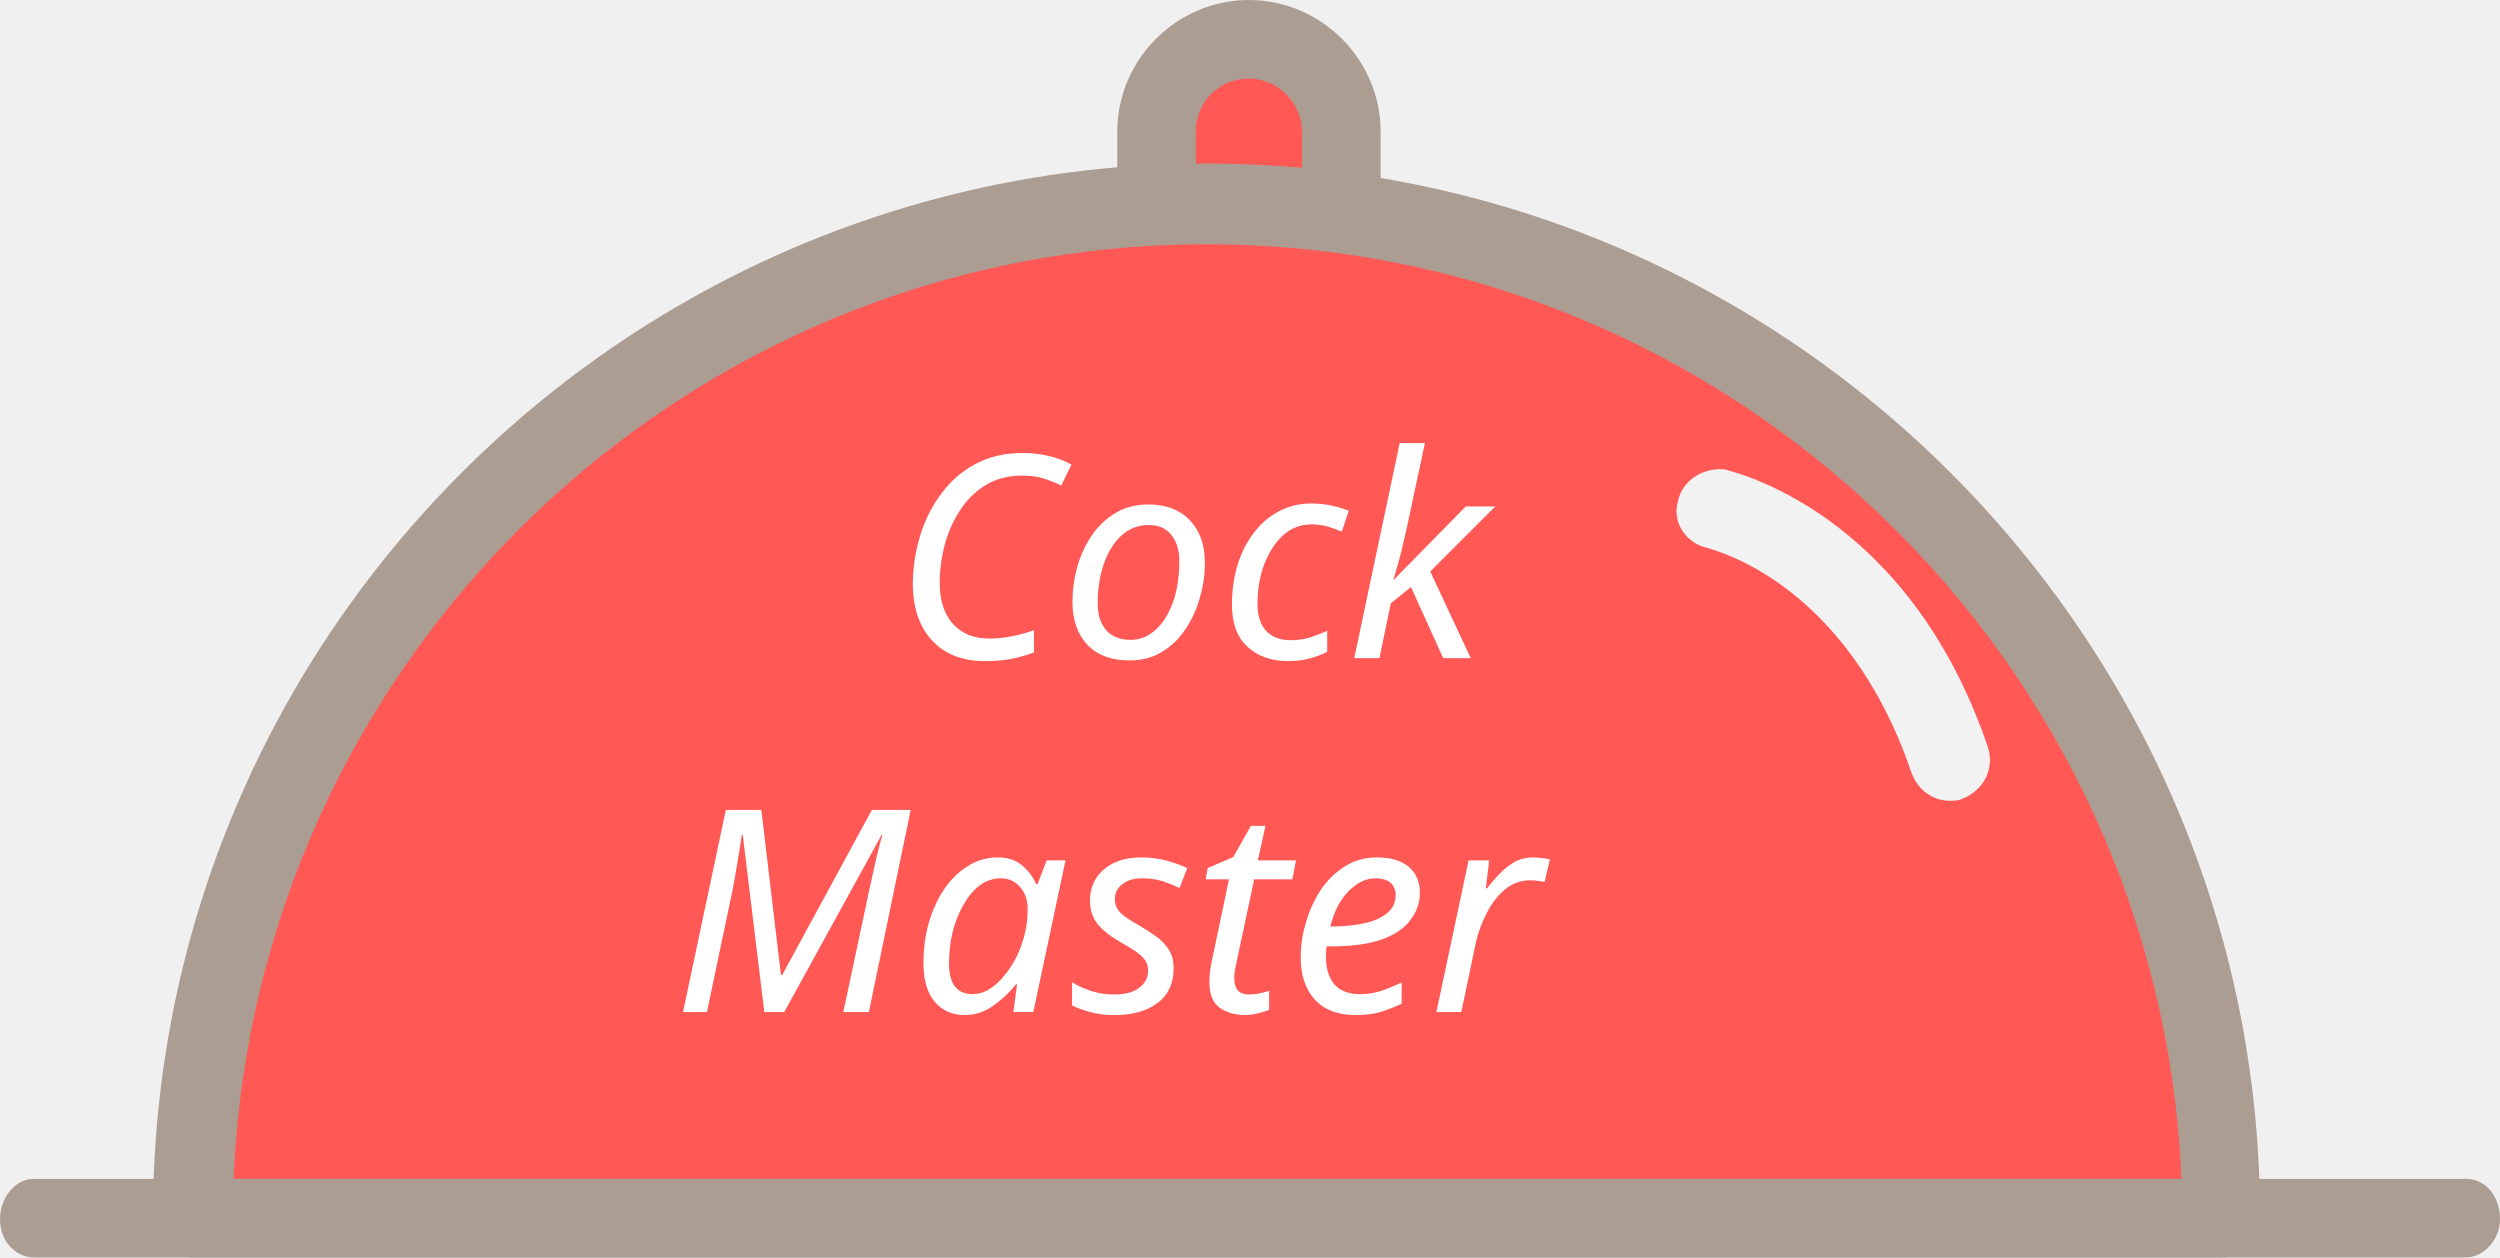
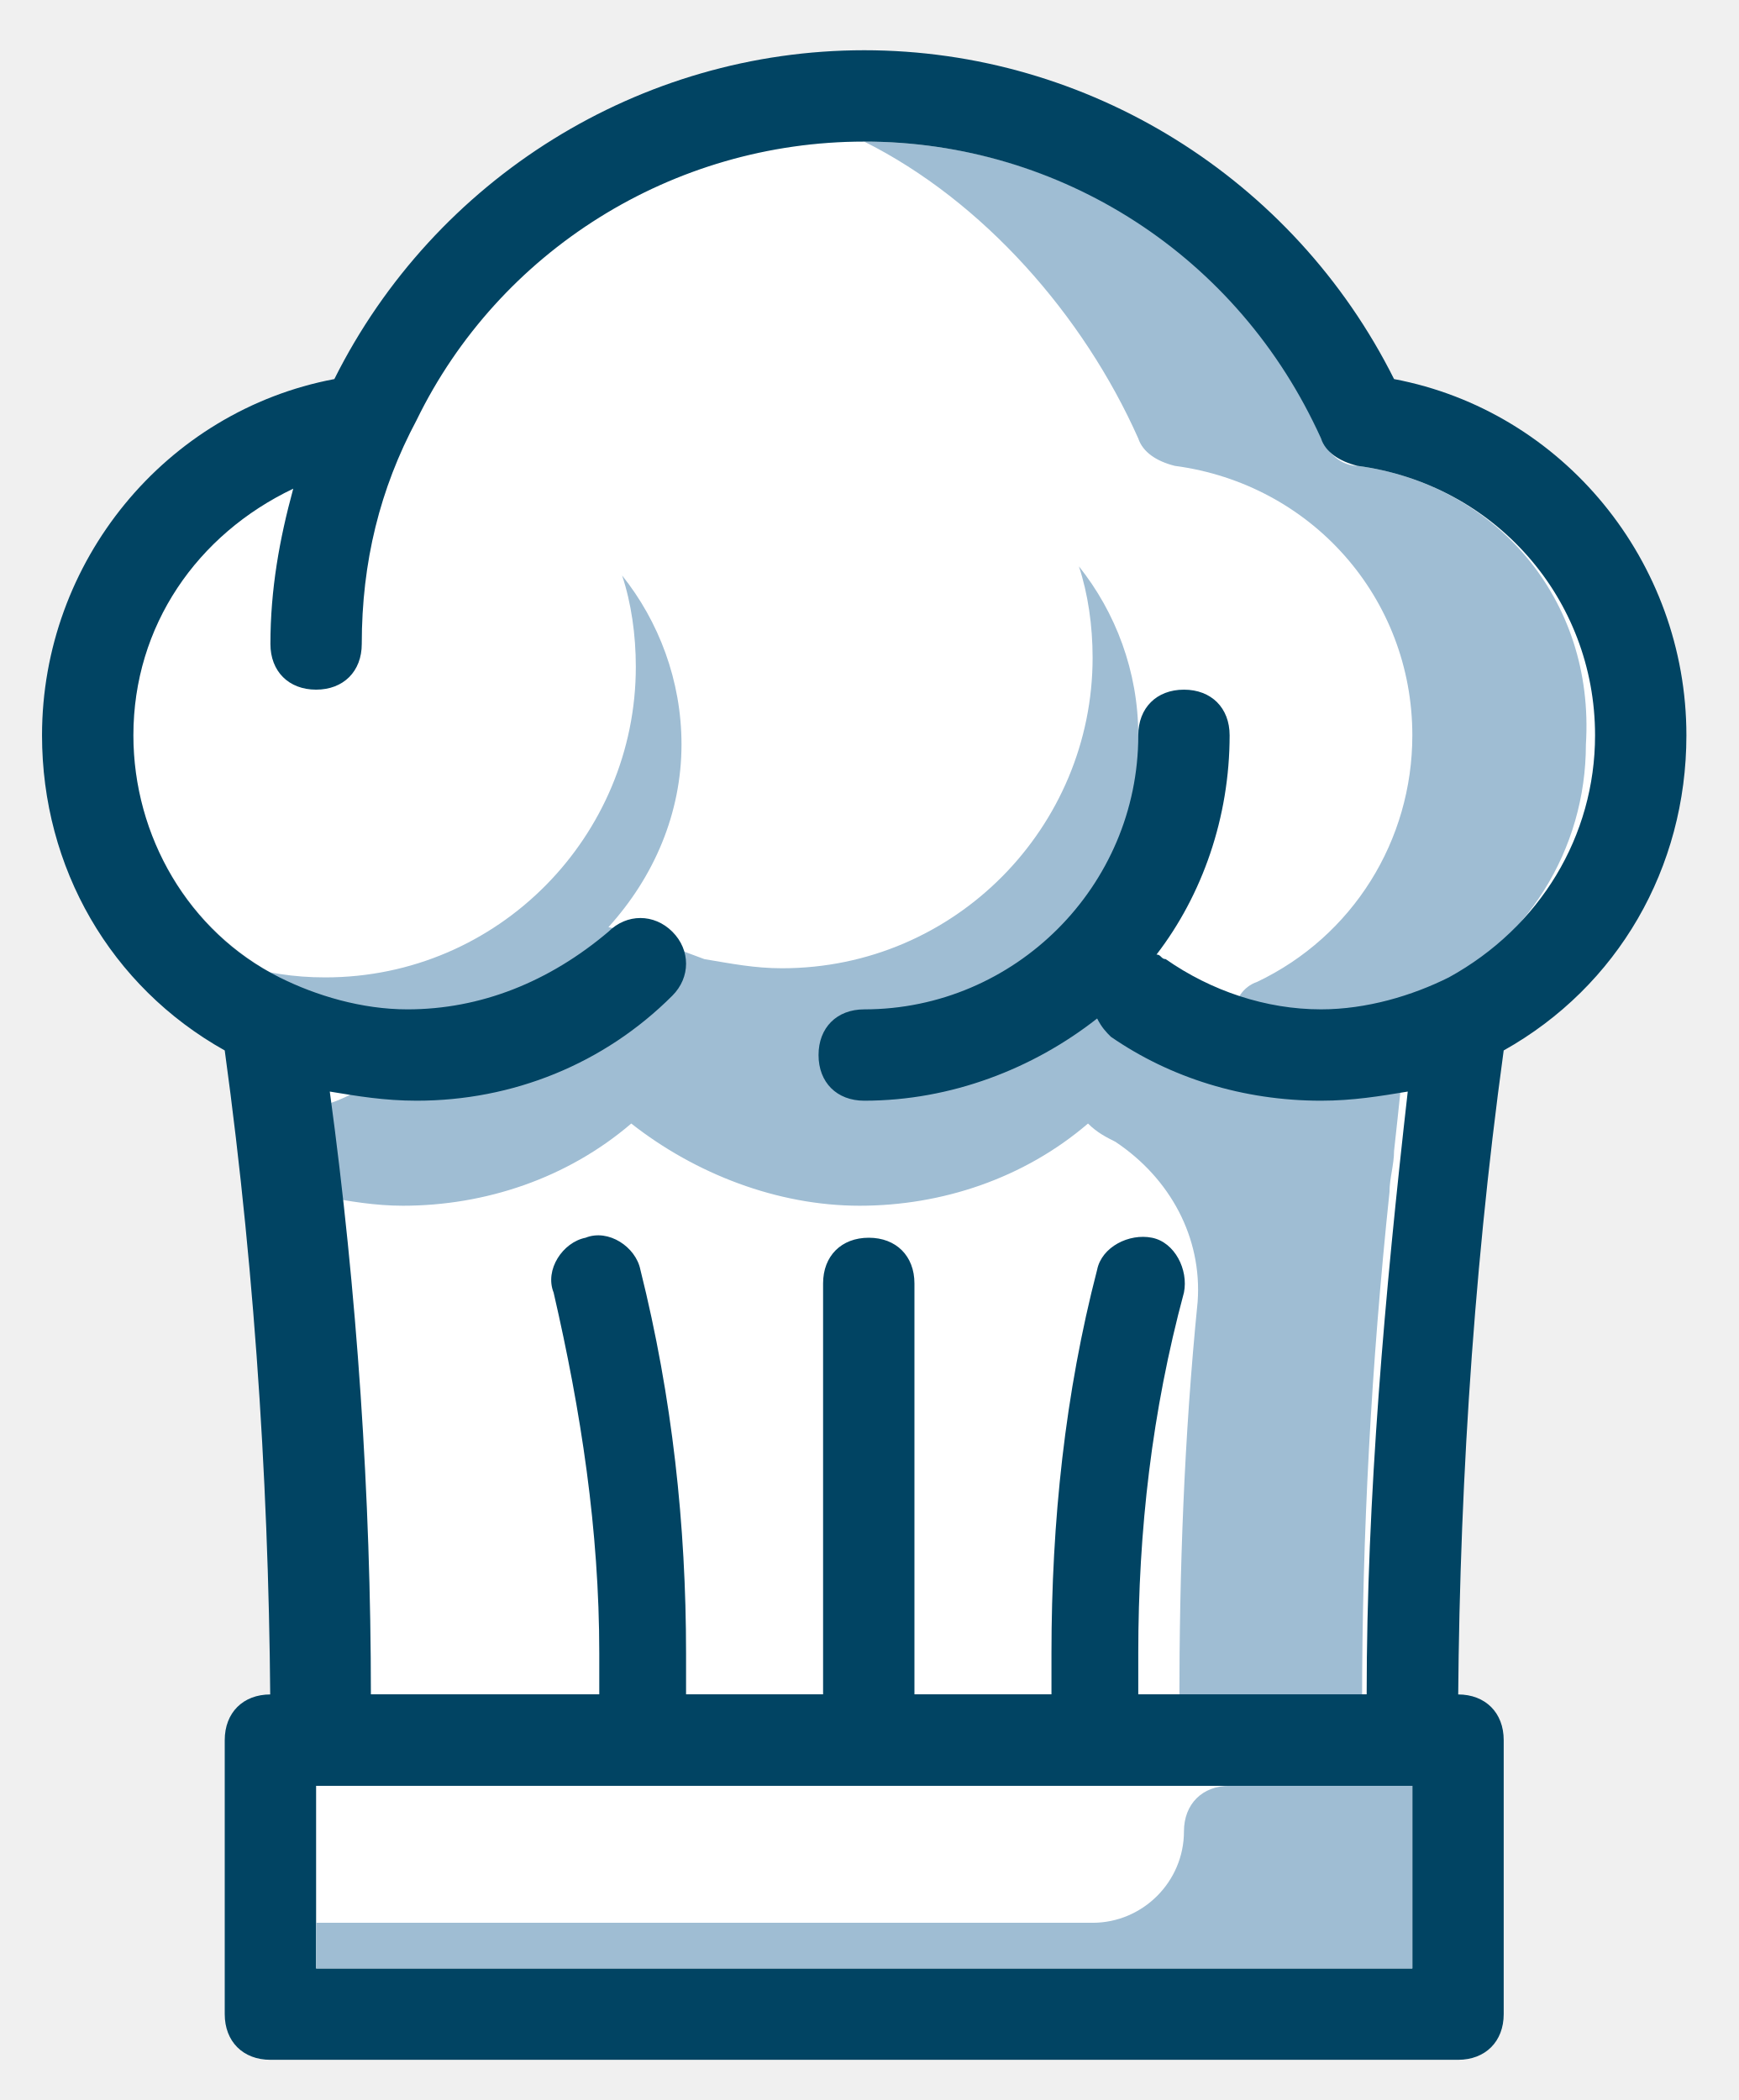
- <svg xmlns="http://www.w3.org/2000/svg" xml:space="preserve" viewBox="0 0 117.7 59.2" version="1.1" id="Layer_1" width="117.7" height="59.2">
-   <defs id="defs57" />
-   <style id="style2" type="text/css">
- 	.st0{fill:#581166;}
- 	.st1{fill:#E83A3A;}
- 	.st2{fill:#FF5855;}
- 	.st3{opacity:0.5;}
- 	.st4{fill:#FFDA8E;}
- 	.st5{fill:#FFFFFF;}
- 	.st6{fill:#EABA65;}
- 	.st7{fill:#E6E6E6;}
- 	.st8{fill:#460A54;}
- 	.st9{fill:none;}
- 	.st10{fill:none;stroke:#581166;stroke-width:2;stroke-linecap:round;stroke-linejoin:round;stroke-miterlimit:10;}
- 	.st11{fill:#F2F2F2;}
- </style>
-   <g id="g52" transform="translate(-6,-28.8)">
-     <g id="g10">
-       <g id="g8">
-         <g id="g6">
-           <path style="fill:#ff5855;fill-opacity:1" id="path4" d="m 66.8,48.6 h -4 c -1.3,0 -2.3,-1 -2.3,-2.3 V 33 c 0,-1.3 1,-2.3 2.3,-2.3 h 4 c 1.3,0 2.3,1 2.3,2.3 v 13.3 c 0.1,1.2 -1,2.3 -2.3,2.3 z" class="st4" />
-         </g>
-       </g>
-     </g>
-     <g id="g18">
-       <g id="g16">
-         <g id="g14">
-           <path style="fill:#ac9d93" id="path12" d="m 64.8,50.5 c -3.4,0 -6.2,-2.8 -6.2,-6.2 V 35 c 0,-3.4 2.8,-6.2 6.2,-6.2 3.4,0 6.2,2.8 6.2,6.2 v 9.2 c 0,3.5 -2.8,6.3 -6.2,6.3 z m 0,-18 c -1.4,0 -2.5,1.1 -2.5,2.5 v 9.2 c 0,1.4 1.1,2.5 2.5,2.5 1.4,0 2.5,-1.1 2.5,-2.5 V 35 c 0,-1.3 -1.1,-2.5 -2.5,-2.5 z" class="st0" />
-         </g>
-       </g>
-     </g>
-     <g id="g26">
-       <g id="g24">
-         <g id="g22">
-           <path id="path20" d="m 62.9,38.4 c -26.4,0 -47.8,21.4 -47.8,47.8 h 95.5 C 110.6,59.8 89.3,38.4 62.9,38.4 Z" class="st2" />
-         </g>
-       </g>
-     </g>
-     <g id="g34">
-       <g id="g32">
-         <g id="g30">
-           <path style="fill:#ac9d93" id="path28" d="M 110.6,88 H 15.1 c -1,0 -1.9,-0.8 -1.9,-1.9 0,-27.4 22.3,-49.6 49.6,-49.6 27.3,0 49.6,22.3 49.6,49.6 0.1,1.1 -0.7,1.9 -1.8,1.9 z M 17,84.3 h 91.7 c -1,-24.4 -21.2,-44 -45.9,-44 -24.7,0 -44.8,19.6 -45.8,44 z" class="st0" />
-         </g>
-       </g>
-     </g>
-     <g id="g42">
-       <g id="g40">
-         <g id="g38">
-           <path style="fill:#ac9d93" id="path36" d="M 122.1,88 H 7.6 C 6.7,88 6,87.2 6,86.2 c 0,-1 0.7,-1.9 1.6,-1.9 h 114.5 c 0.9,0 1.6,0.8 1.6,1.9 0,1 -0.8,1.8 -1.6,1.8 z" class="st0" />
-         </g>
-       </g>
-     </g>
-     <g id="g50">
-       <g id="g48">
-         <g id="g46">
-           <path id="path44" d="M 97.8,66.5 C 97,66.5 96.3,66 96,65.2 92.9,56.1 86.6,54.7 86.4,54.6 c -1,-0.2 -1.7,-1.2 -1.4,-2.2 0.2,-1 1.2,-1.6 2.2,-1.5 0.3,0.1 8.6,1.9 12.4,13.1 0.3,1 -0.2,2 -1.2,2.4 -0.2,0.1 -0.4,0.1 -0.6,0.1 z" class="st11" />
-         </g>
-       </g>
-     </g>
+ <svg xmlns="http://www.w3.org/2000/svg" version="1.1" id="chefs_hat" x="0px" y="0px" width="173px" height="209px" viewBox="0 0 173 209" enable-background="new 0 0 173 209" xml:space="preserve">
+   <g id="parts_group">
+     <path fill="#FFFFFF" d="M36.91,46.364c-13.637,1.817-23.638,13.181-23.638,26.817c0,10.456,5.911,20,15.457,24.545   c1.363,0.455,2.273,1.82,2.726,3.638c3.183,22.728,4.545,45.455,5,67.729h100.002c0-22.274,1.815-45.002,4.998-67.729   c0-1.365,1.363-2.728,2.726-3.638c9.548-4.545,15.456-14.089,15.456-24.545c0-13.636-10-25-23.637-26.817   c-1.363,0-2.726-1.363-3.636-2.728C123.273,25.455,105.545,14.091,86,14.091c-19.544,0-37.271,11.364-45.455,29.545   C39.638,45.001,38.272,45.909,36.91,46.364" />
+     <path fill="#9FBDD3" d="M135.09,46.364c-1.362,0-2.726-0.91-3.635-2.728C123.727,25.455,105.545,14.091,86,14.091   c11.816,5.911,21.817,17.274,27.272,29.545c0.453,1.365,1.815,2.273,3.636,2.728c13.637,1.817,23.637,13.181,23.637,26.817   c0,10.456-5.908,20-15.456,24.545c-1.362,0.455-2.272,1.82-2.272,3.183c-0.453,2.272-9.544-5-9.544-5V73.182   c0-6.363-2.272-12.271-5.908-16.816c0.905,2.725,1.363,5.908,1.363,9.091c0,16.816-13.637,30.908-30.911,30.908   c-2.728,0-5-0.455-7.726-0.91c-3.638-1.363-7.273-2.726-9.546-3.181c4.545-5,7.273-11.363,7.273-18.182   c0-6.363-2.273-12.273-5.911-16.819c0.91,2.728,1.365,5.911,1.365,9.091c0,16.819-13.636,30.91-30.91,30.91   c-3.181,0-5.908-0.455-9.091-1.365c4.545,3.638,10.456,5.91,16.819,5.91c6.818,0-5.91,8.636-8.636,8.184   c0.453,3.178,0.453,6.36,0.908,9.091c2.272,0.453,5,0.905,7.728,0.905c8.181,0,16.364-2.726,22.728-8.181   c6.363,5.002,14.544,8.181,22.727,8.181c8.184,0,16.364-2.726,22.725-8.181c0.91,0.91,1.82,1.362,2.73,1.82   c5.455,3.635,8.634,9.543,8.181,15.908c-1.362,13.637-1.819,26.816-1.819,40h18.182c0-16.819,0.91-33.639,2.729-50.91   c0-1.363,0.453-2.726,0.453-4.089c0.457-4.093,0.91-8.638,1.362-12.729c0-1.365,1.367-2.728,2.273-3.183   c9.548-4.545,15.456-14.091,15.456-24.545C158.728,59.545,148.727,48.182,135.09,46.364" />
+     <rect x="31.455" y="177.728" fill="#FFFFFF" width="109.09" height="18.182" />
+     <path fill="#014463" d="M145.091,205H26.909c-2.728,0-4.545-1.82-4.545-4.545v-27.273c0-2.726,1.818-4.545,4.545-4.545h118.182   c2.726,0,4.546,1.819,4.546,4.545v27.273C149.637,203.18,147.816,205,145.091,205 M31.455,195.909h109.09v-18.182H31.455V195.909z" />
+     <path fill="#9FBDD3" d="M117.818,182.272L117.818,182.272c0,4.999-4.093,9.091-9.091,9.091H31.455v4.546h109.09v-4.546v-13.636   h-18.182C119.639,177.728,117.818,179.547,117.818,182.272" />
+     <path fill="#014463" d="M138.726,37.726C128.725,17.727,108.27,5,86,5C63.726,5,43.271,17.727,33.272,37.726   C16.453,40.909,4.182,55.908,4.182,73.182c0,13.182,6.818,25,18.182,31.363c3.18,23.183,4.545,46.362,4.545,68.637   c0,2.726,1.817,4.546,4.545,4.546h109.09c2.727,0,4.546-1.82,4.546-4.546c0-22.274,1.362-45.454,4.546-68.637   c11.363-6.363,18.182-18.182,18.182-31.363C167.818,55.908,155.545,40.909,138.726,37.726 M144.181,97.272   c-3.636,1.818-8.181,3.183-12.726,3.183c-5.456,0-10.911-1.82-15.457-5c-0.453,0-0.453-0.455-0.91-0.455   c4.546-5.908,7.275-13.636,7.275-21.817c0-2.728-1.819-4.545-4.545-4.545c-2.73,0-4.546,1.818-4.546,4.545   c0,14.999-12.273,27.273-27.272,27.273c-2.728,0-4.545,1.818-4.545,4.545c0,2.726,1.818,4.545,4.545,4.545   c8.634,0,16.819-3.182,23.18-8.183c0.457,0.91,0.91,1.365,1.363,1.818c5.912,4.092,13.184,6.365,20.912,6.365   c3.182,0,5.908-0.457,8.633-0.909c-2.272,20.001-4.088,40.456-4.088,60.001h-22.728v-4.093c0-12.274,1.363-24.091,4.546-35.907   c0.453-2.272-0.91-5.002-3.183-5.455c-2.272-0.457-4.999,0.91-5.456,3.183c-3.183,12.27-4.545,25-4.545,38.18v4.093H90.998v-40.909   c0-2.73-1.815-4.546-4.545-4.546c-2.726,0-4.546,1.815-4.546,4.546v40.909H68.271v-4.093c0-12.727-1.363-25.453-4.545-38.18   c-0.453-2.272-3.181-4.093-5.453-3.183c-2.273,0.453-4.091,3.183-3.183,5.455c2.728,11.816,4.545,23.633,4.545,35.907v4.093H36.908   c0-19.545-1.363-40-4.09-60.001c2.728,0.452,5.455,0.909,8.636,0.909c9.546,0,18.637-3.635,25.455-10.455   c1.818-1.818,1.818-4.546,0-6.363c-1.818-1.818-4.545-1.818-6.363,0c-5.91,5-12.729,7.728-20,7.728   c-4.545,0-9.091-1.365-12.729-3.183c-9.091-4.545-14.544-14.091-14.544-24.09c0-10.911,6.363-20.001,15.909-24.547   c-1.365,5-2.272,10.001-2.272,15.456c0,2.726,1.817,4.545,4.545,4.545c2.726,0,4.545-1.82,4.545-4.545   c0-8.183,1.818-15.456,5.453-22.274C49.636,25,66.908,14.091,86,14.091c19.545,0,37.273,11.364,45.455,29.545   c0.452,1.363,1.814,2.273,3.635,2.726c13.637,1.82,23.638,13.184,23.638,26.82C158.728,83.181,153.271,92.271,144.181,97.272" />
  </g>
-   <text id="text63" y="41.745" x="23.673" style="font-style:italic;font-size:24px;line-height:1.25;font-family:'Showcard Gothic';-inkscape-font-specification:'Showcard Gothic Italic';letter-spacing:0px;word-spacing:0px" xml:space="preserve">
-     <tspan y="41.745" x="23.673" id="tspan61" />
-   </text>
-   <text id="text67" y="42.327" x="35.891" style="font-style:italic;font-size:13.333px;line-height:1.25;font-family:'Showcard Gothic';-inkscape-font-specification:'Showcard Gothic Italic';letter-spacing:0px;word-spacing:0px" xml:space="preserve">
-     <tspan y="42.327" x="35.891" id="tspan65" />
-   </text>
-   <text id="text71" y="51.782" x="17.273" style="font-style:italic;font-size:13.333px;line-height:1.25;font-family:'Showcard Gothic';-inkscape-font-specification:'Showcard Gothic Italic';letter-spacing:0px;word-spacing:0px;fill:#ffffff" xml:space="preserve">
-     <tspan y="51.782" x="17.273" id="tspan69" />
-   </text>
-   <text id="text75" y="32.582" x="34.873" style="font-style:italic;font-size:13.333px;line-height:1.25;font-family:'Showcard Gothic';-inkscape-font-specification:'Showcard Gothic Italic';letter-spacing:0px;word-spacing:0px;fill:#ffffff" xml:space="preserve">
-     <tspan id="tspan77" y="32.582" x="34.873" />
-   </text>
-   <text id="text87" y="33.455" x="32.836" style="font-style:italic;font-size:13.333px;line-height:1.25;font-family:'Showcard Gothic';-inkscape-font-specification:'Showcard Gothic Italic';letter-spacing:0px;word-spacing:0px;fill:#ffffff" xml:space="preserve">
-     <tspan id="tspan89" y="33.455" x="32.836" />
-   </text>
-   <text id="text918" y="30.982" x="24.691" style="font-style:italic;font-size:13.333px;line-height:1.25;font-family:'Showcard Gothic';-inkscape-font-specification:'Showcard Gothic Italic';letter-spacing:0px;word-spacing:0px;fill:#ffffff;fill-opacity:1" xml:space="preserve">
-     <tspan y="30.982" x="24.691" id="tspan916">     Cock</tspan>
-     <tspan id="tspan920" y="47.648" x="24.691">  Master</tspan>
-   </text>
</svg>
